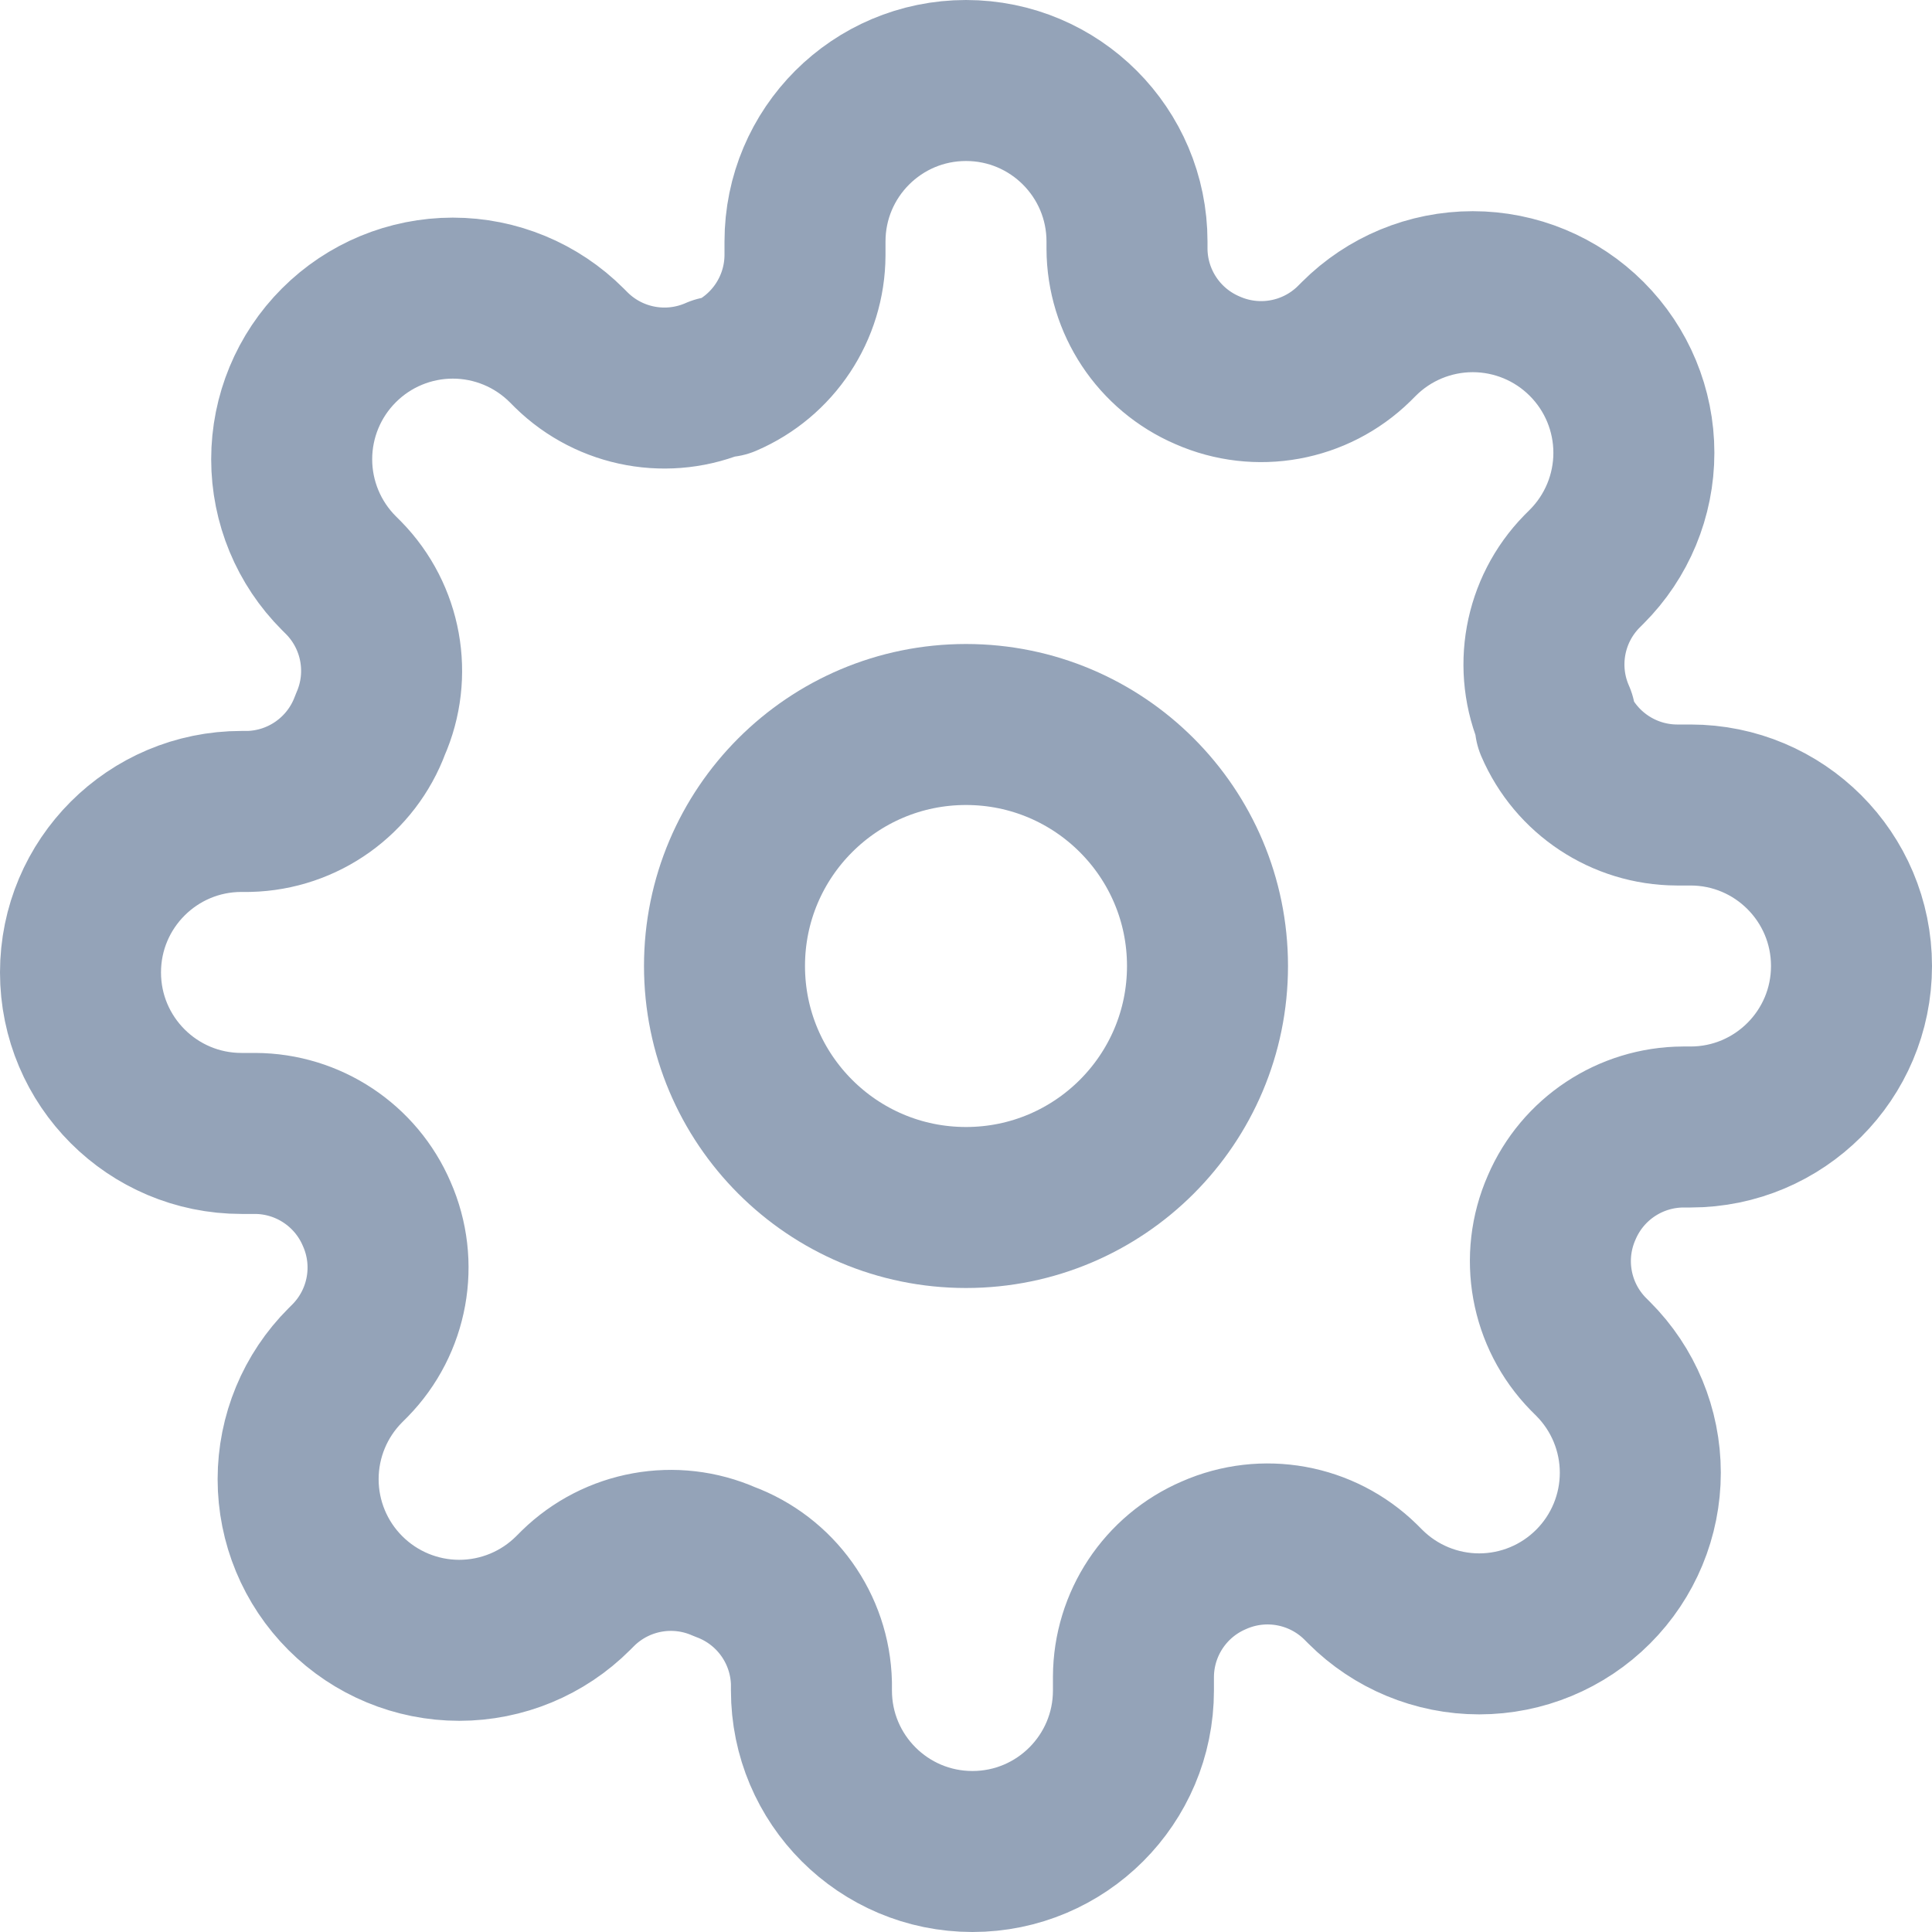
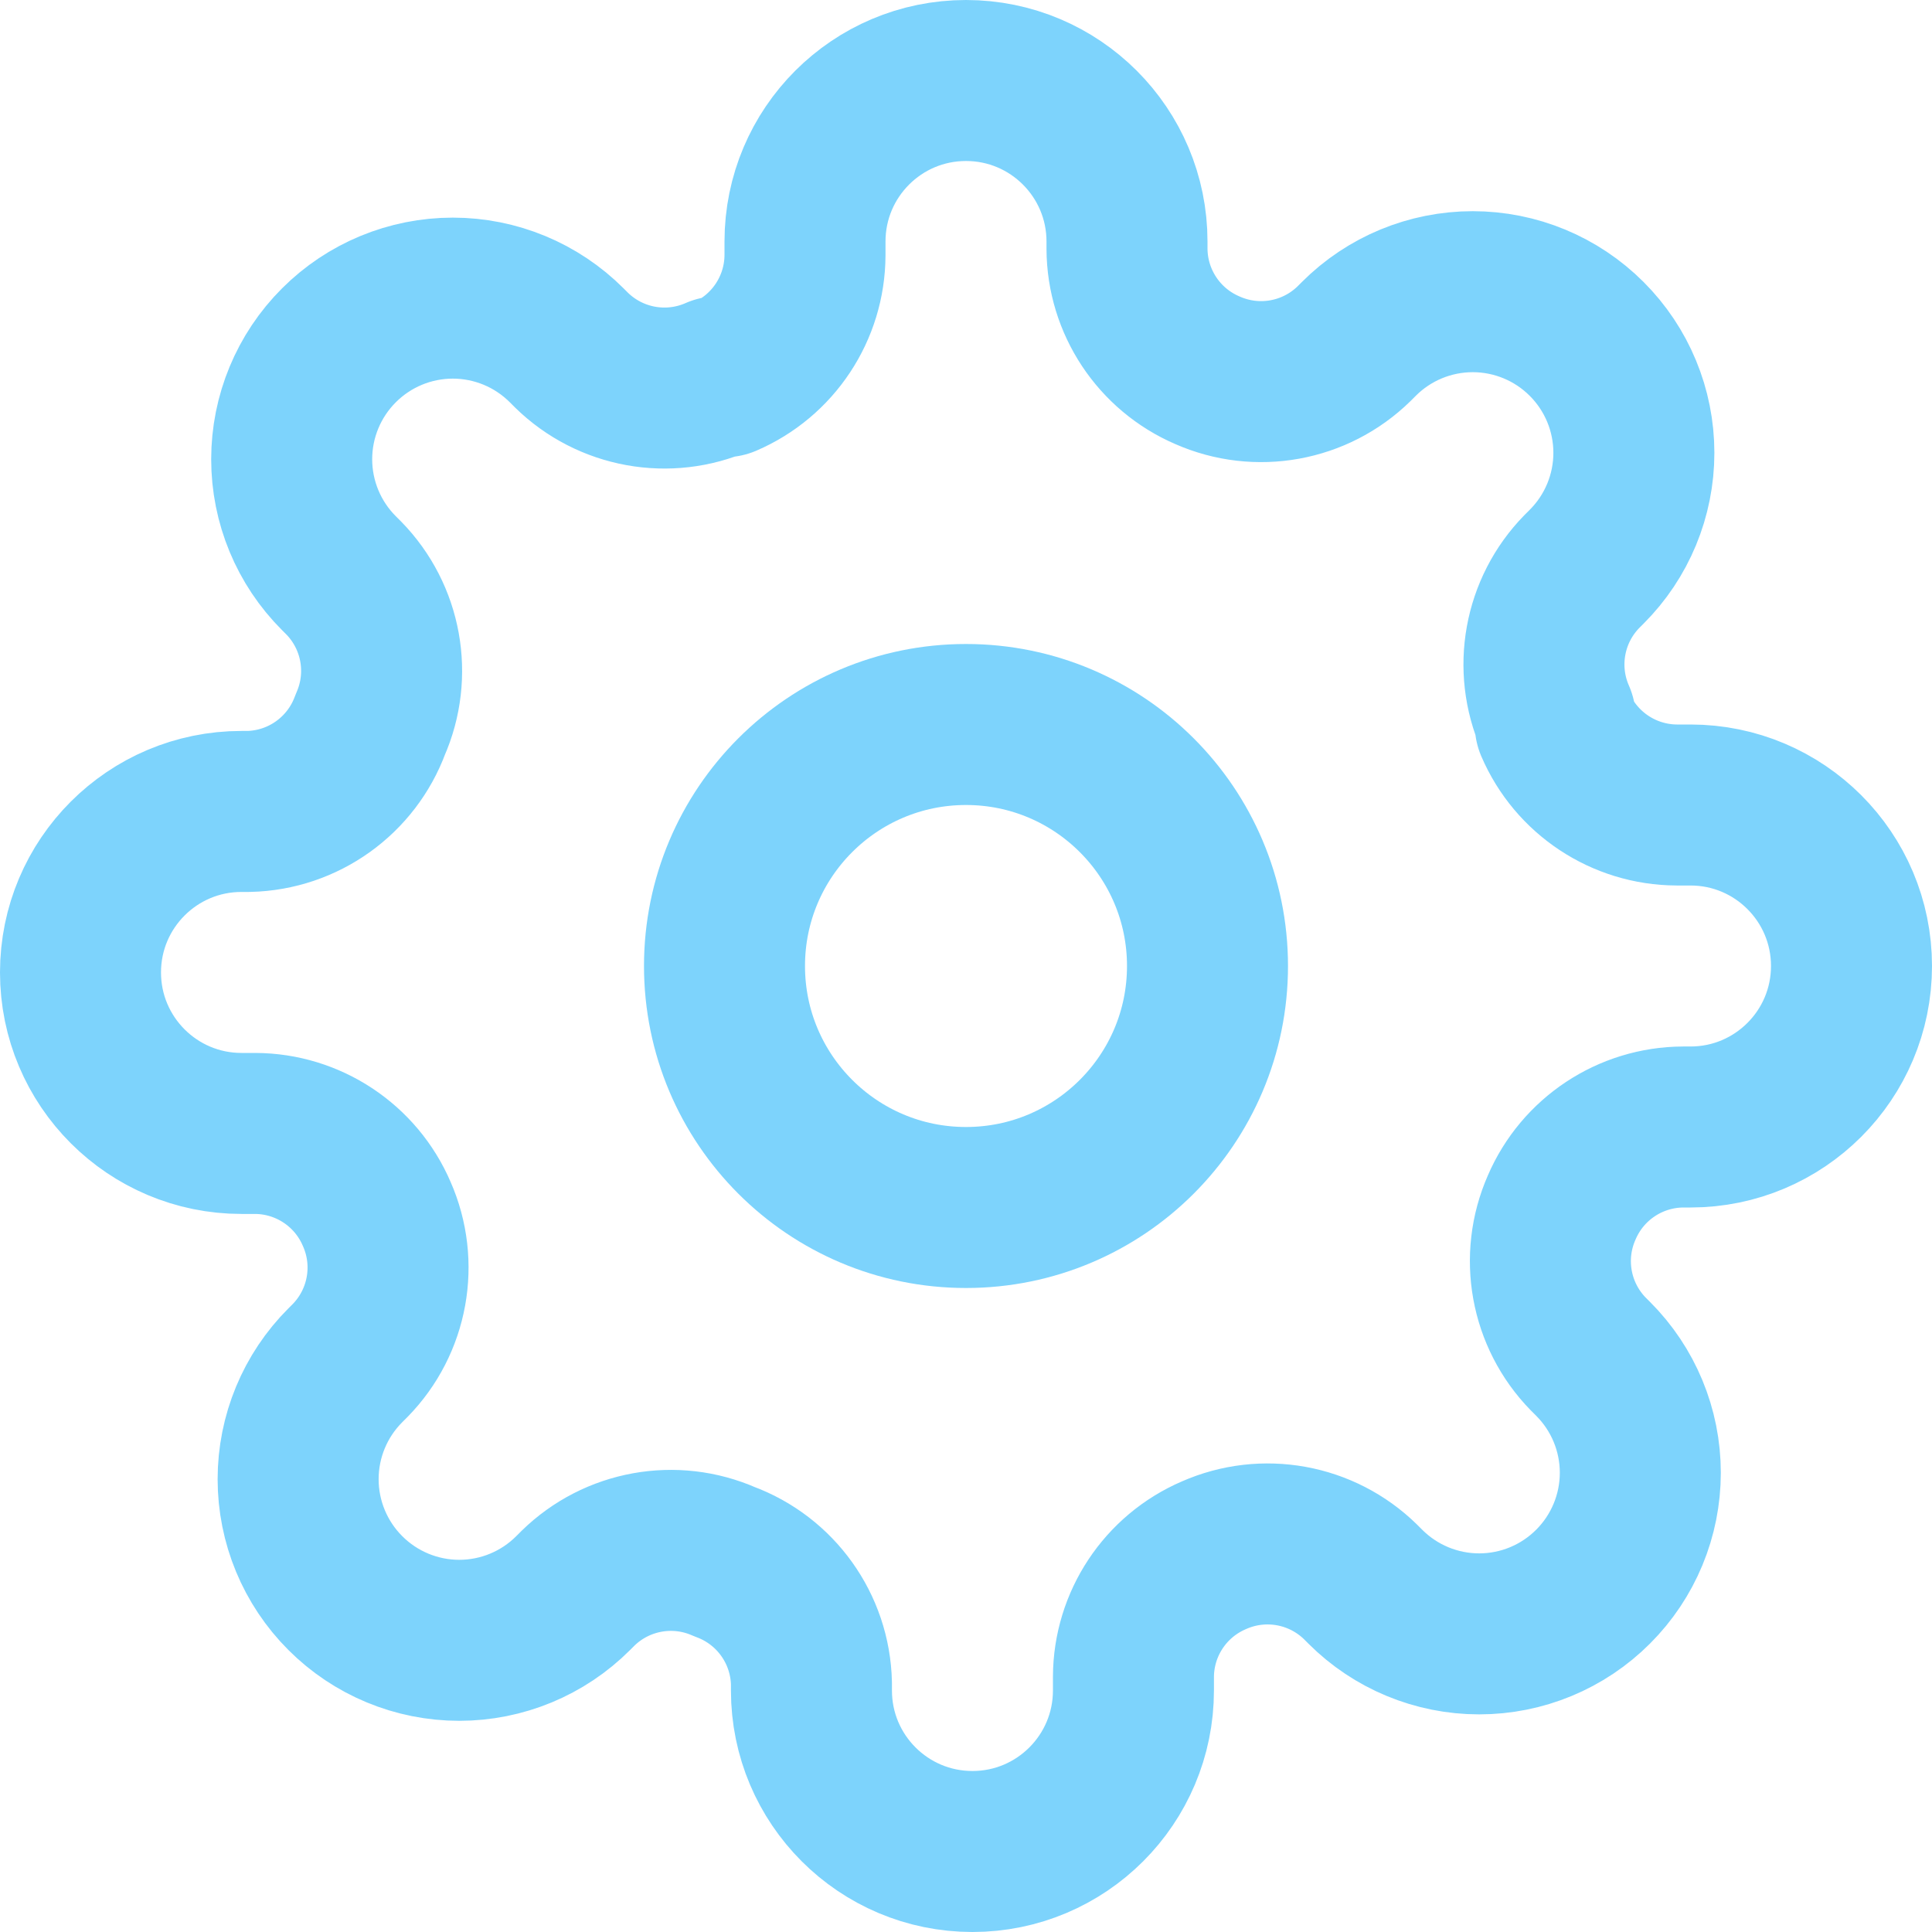
- <svg xmlns="http://www.w3.org/2000/svg" viewBox="0 0 24 24" width="24" height="24" fill="none" stroke="#94a3b8" stroke-width="2" stroke-linecap="round" stroke-linejoin="round">
+ <svg xmlns="http://www.w3.org/2000/svg" viewBox="0 0 24 24" width="24" height="24" fill="none" stroke="#7dd3fc" stroke-width="2" stroke-linecap="round" stroke-linejoin="round">
  <circle cx="12" cy="12" r="3" />
  <path d="M19.4 15a1.65 1.65 0 0 0 .33 1.82l.06.06a2 2 0 0 1 0 2.83 2 2 0 0 1-2.83 0l-.06-.06a1.65 1.65 0 0 0-1.82-.33 1.65 1.65 0 0 0-1 1.51V21a2 2 0 0 1-2 2 2 2 0 0 1-2-2v-.09A1.65 1.65 0 0 0 9 19.4a1.65 1.65 0 0 0-1.82.33l-.06.06a2 2 0 0 1-2.83 0 2 2 0 0 1 0-2.83l.06-.06a1.65 1.65 0 0 0 .33-1.82 1.65 1.65 0 0 0-1.51-1H3a2 2 0 0 1-2-2 2 2 0 0 1 2-2h.09A1.65 1.65 0 0 0 4.6 9a1.65 1.65 0 0 0-.33-1.82l-.06-.06a2 2 0 0 1 0-2.83 2 2 0 0 1 2.83 0l.06.06a1.65 1.65 0 0 0 1.82.33H9a1.65 1.65 0 0 0 1-1.51V3a2 2 0 0 1 2-2 2 2 0 0 1 2 2v.09a1.65 1.65 0 0 0 1 1.51 1.65 1.65 0 0 0 1.82-.33l.06-.06a2 2 0 0 1 2.83 0 2 2 0 0 1 0 2.83l-.06.06a1.65 1.65 0 0 0-.33 1.82V9a1.65 1.65 0 0 0 1.51 1H21a2 2 0 0 1 2 2 2 2 0 0 1-2 2h-.09a1.65 1.65 0 0 0-1.51 1z" />
</svg>
